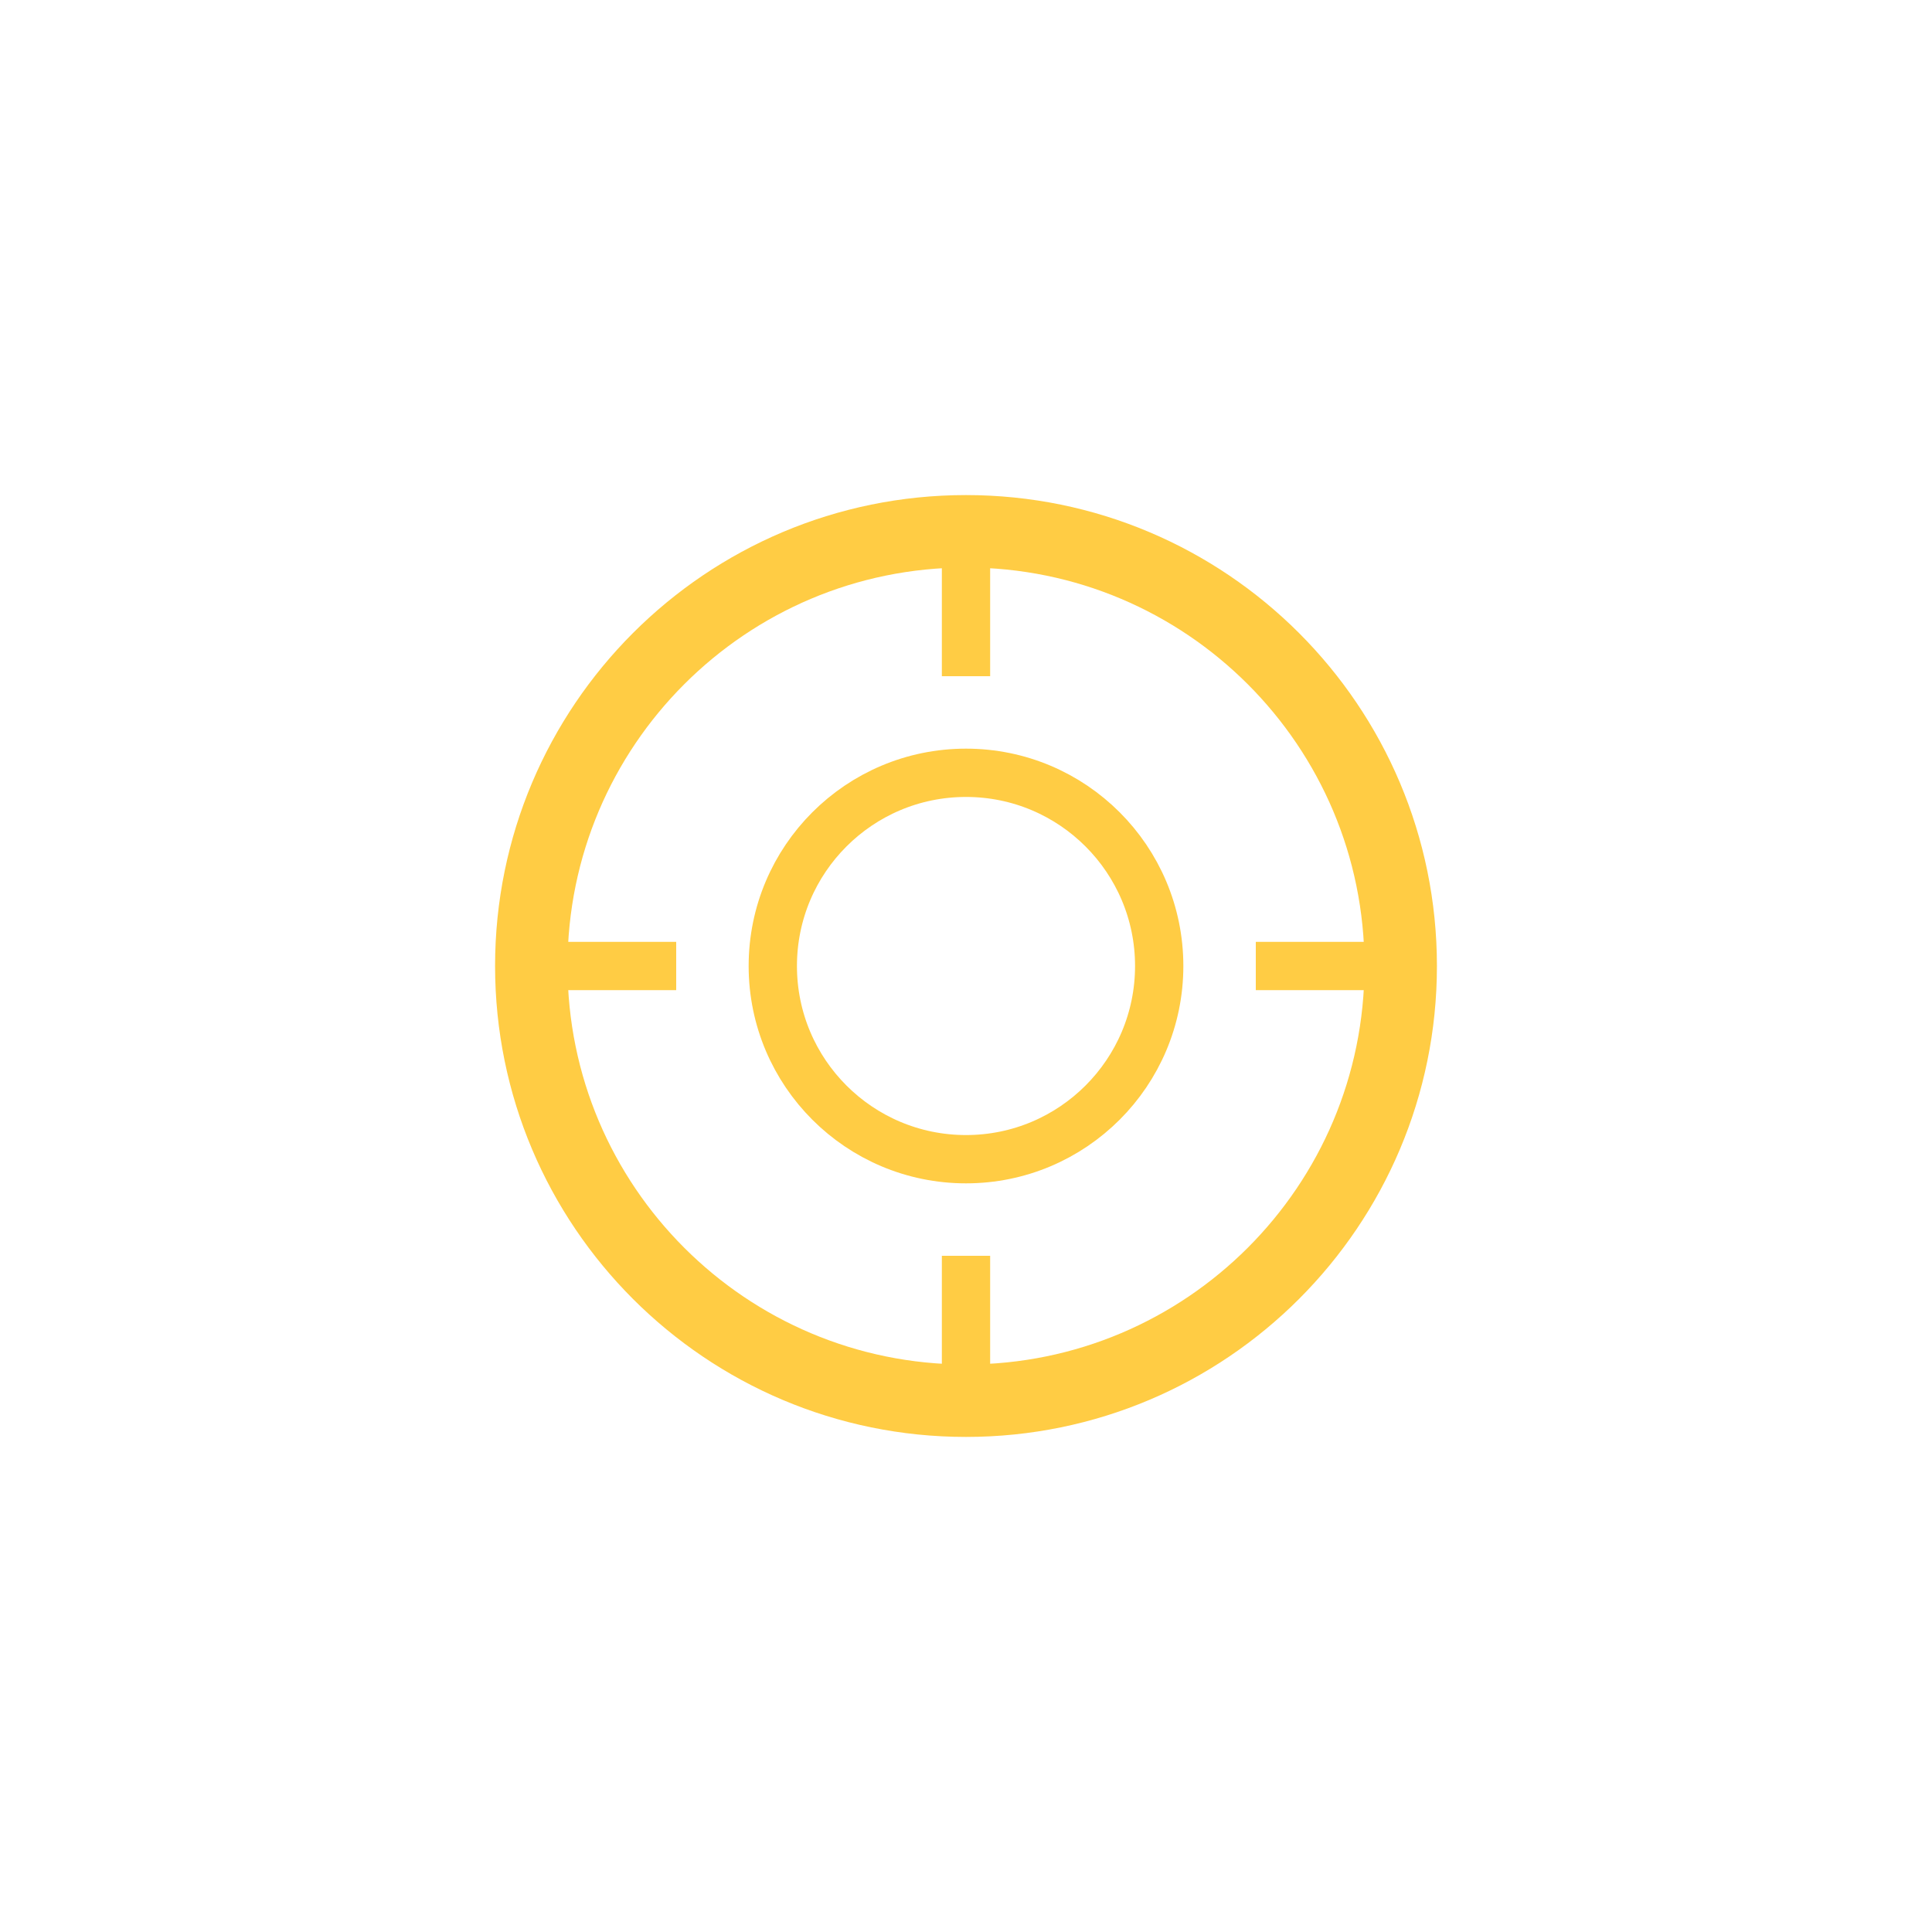
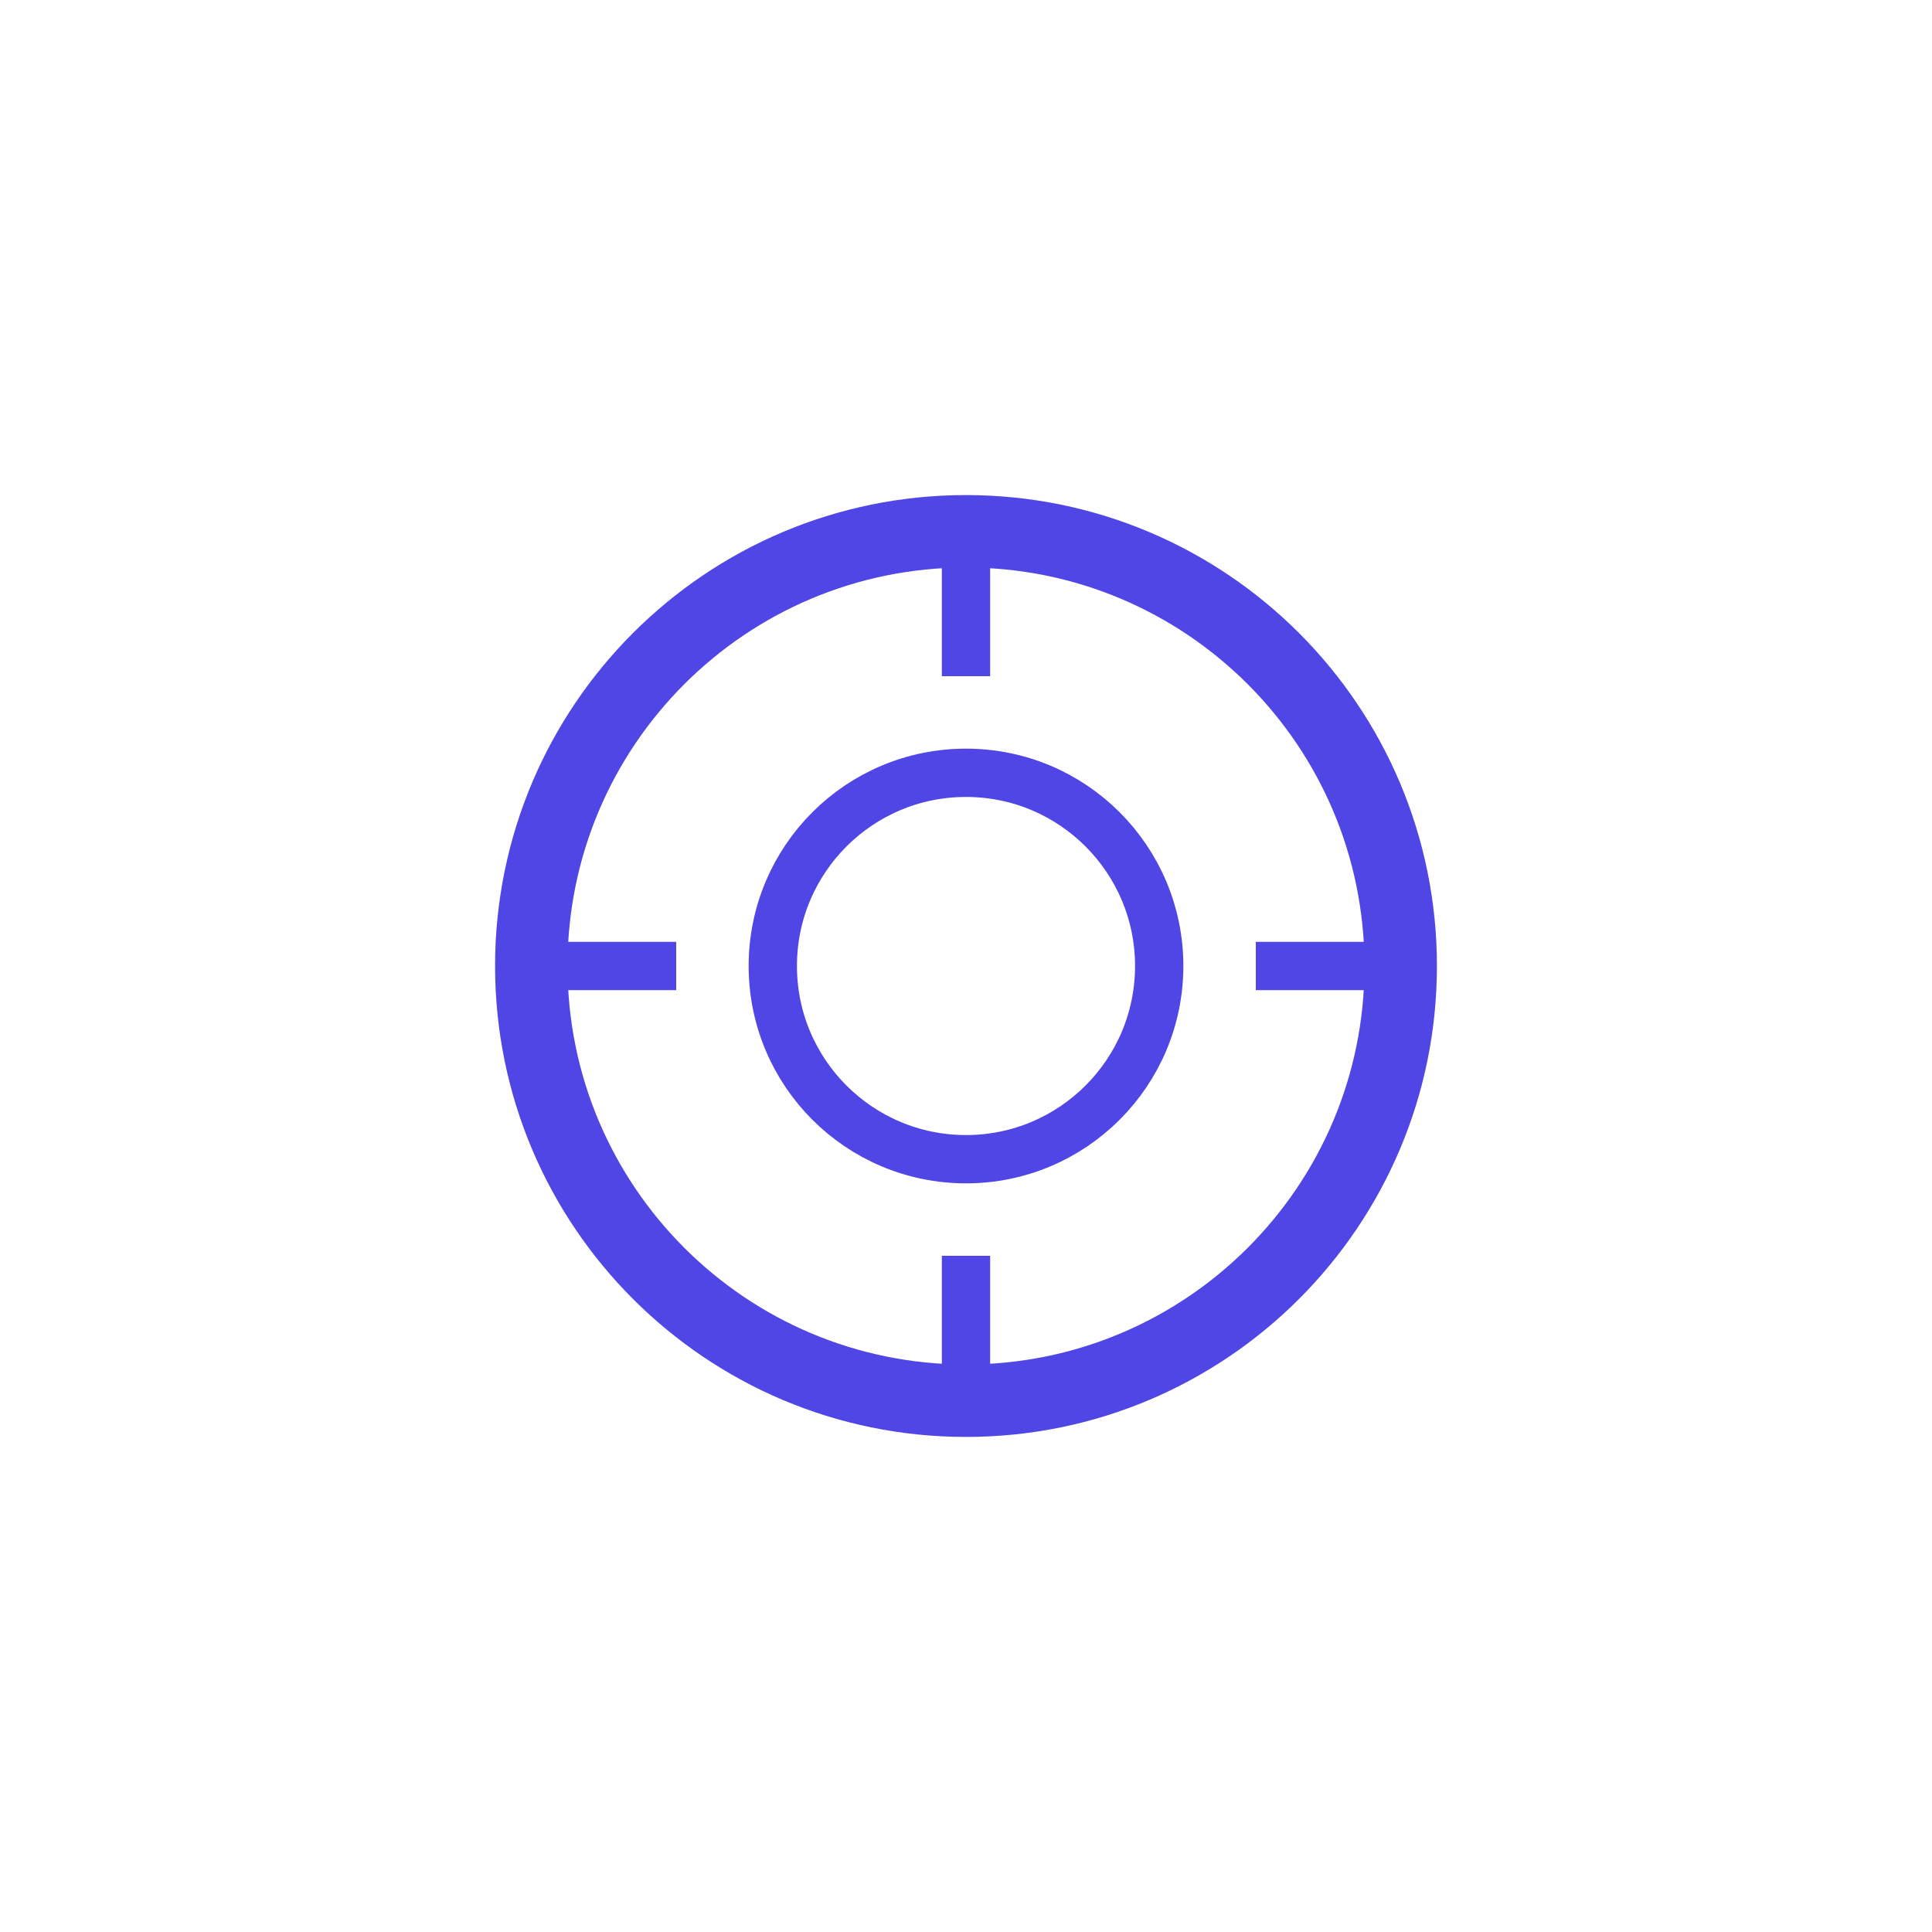
<svg xmlns="http://www.w3.org/2000/svg" viewBox="0 0 80 80" fill="none">
-   <circle cx="40" cy="40" r="18" stroke="#ffcc44" stroke-width="3" fill="none" />
-   <circle cx="40" cy="40" r="8" stroke="#ffcc44" stroke-width="2" fill="none" />
-   <line x1="22" y1="40" x2="28" y2="40" stroke="#ffcc44" stroke-width="2" />
-   <line x1="52" y1="40" x2="58" y2="40" stroke="#ffcc44" stroke-width="2" />
-   <line x1="40" y1="22" x2="40" y2="28" stroke="#ffcc44" stroke-width="2" />
-   <line x1="40" y1="52" x2="40" y2="58" stroke="#ffcc44" stroke-width="2" />
+   <circle cx="40" cy="40" r="18" stroke="#4f46e5" stroke-width="3" fill="none" />
+   <circle cx="40" cy="40" r="8" stroke="#4f46e5" stroke-width="2" fill="none" />
+   <line x1="22" y1="40" x2="28" y2="40" stroke="#4f46e5" stroke-width="2" />
+   <line x1="52" y1="40" x2="58" y2="40" stroke="#4f46e5" stroke-width="2" />
+   <line x1="40" y1="22" x2="40" y2="28" stroke="#4f46e5" stroke-width="2" />
+   <line x1="40" y1="52" x2="40" y2="58" stroke="#4f46e5" stroke-width="2" />
</svg>
